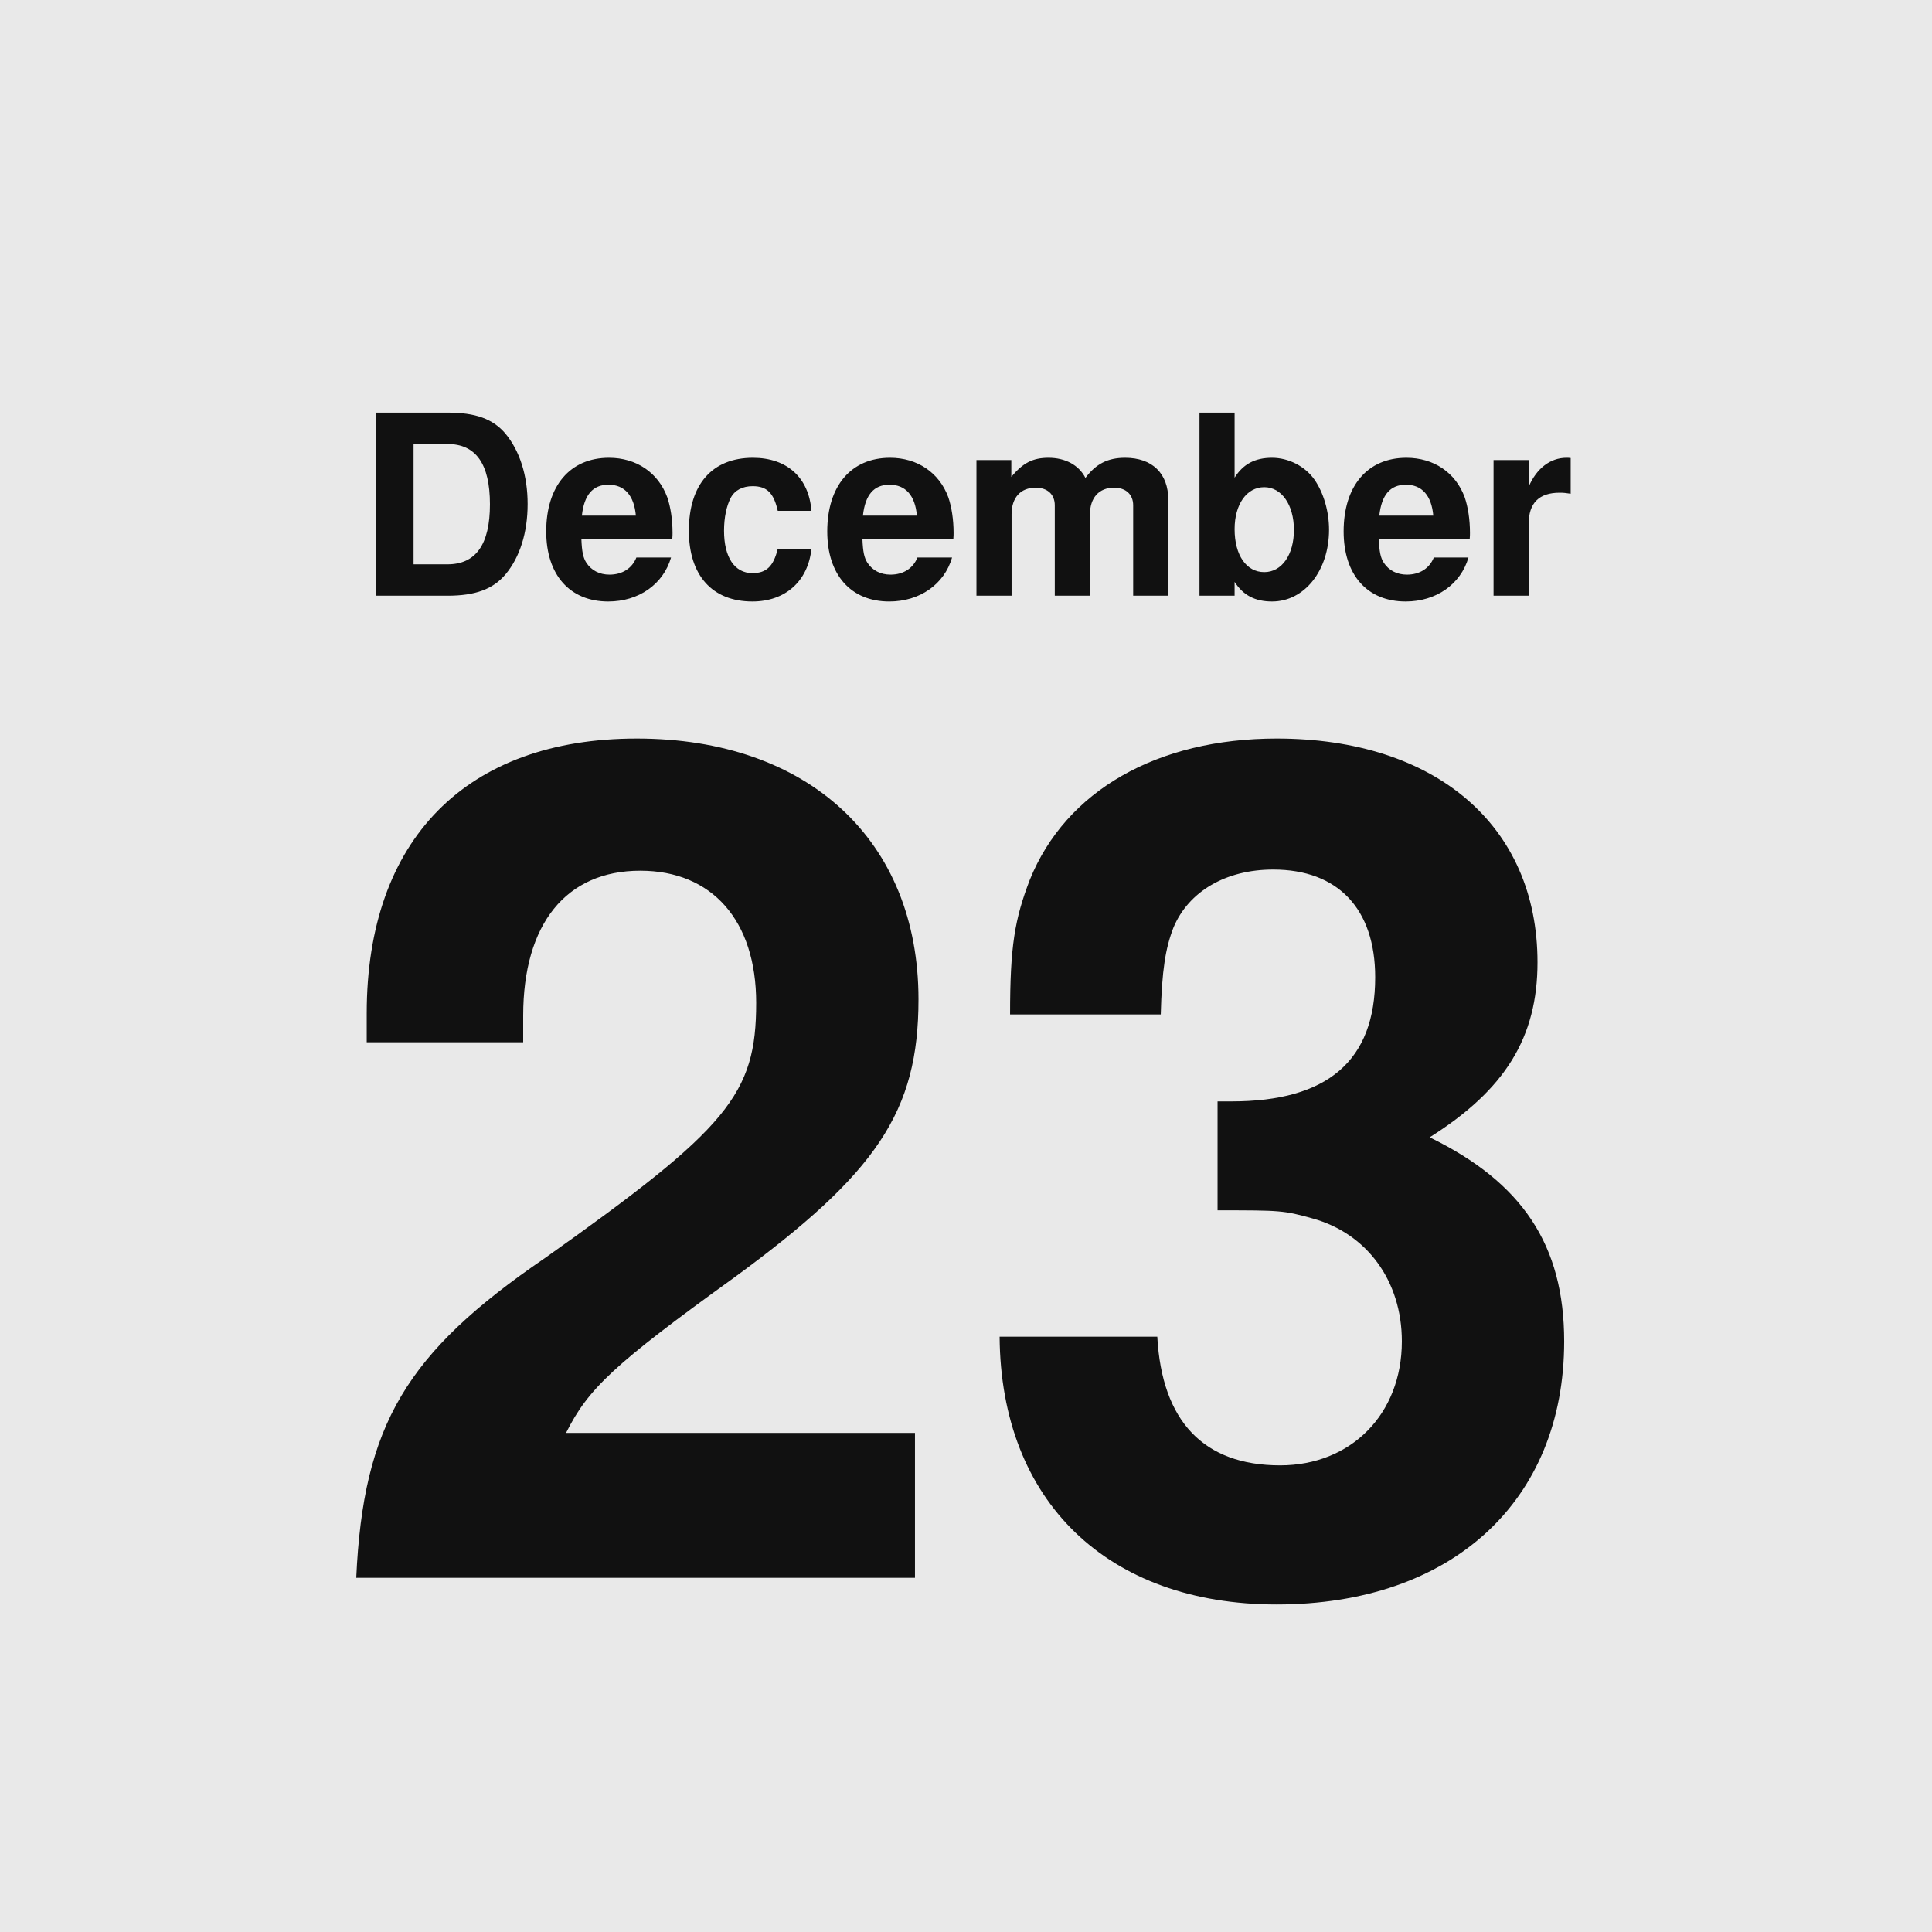
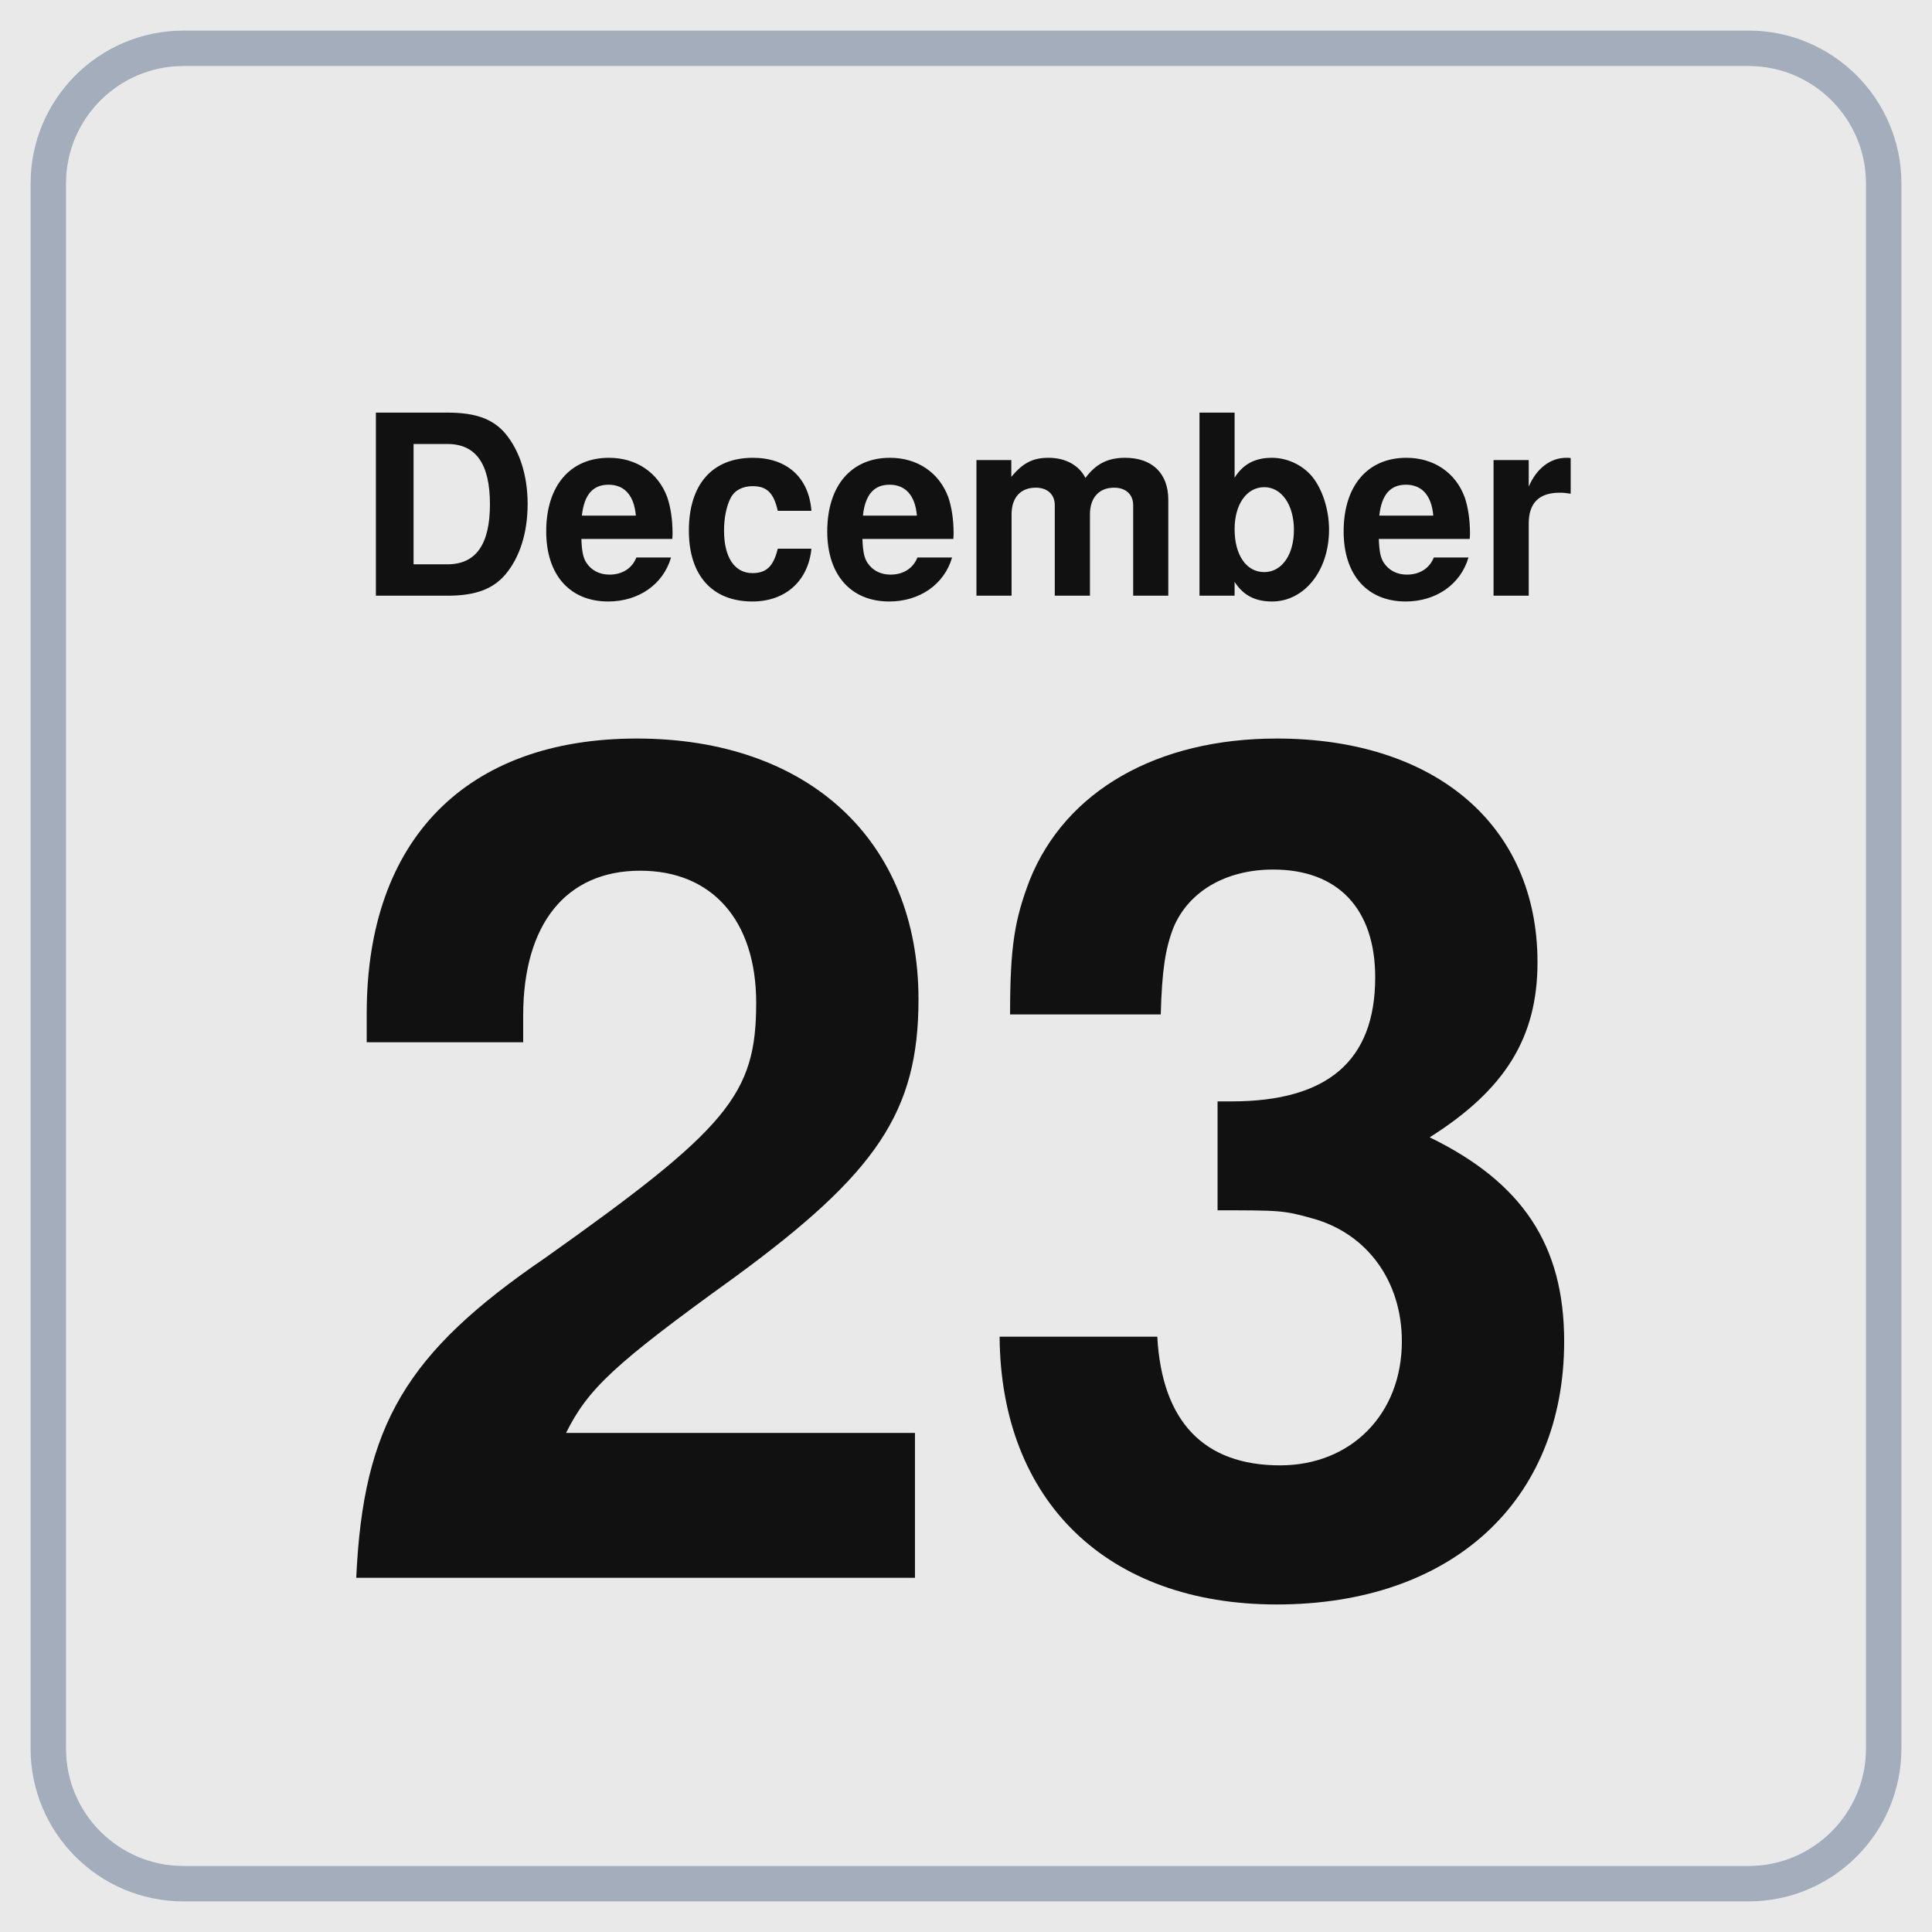
<svg xmlns="http://www.w3.org/2000/svg" width="600" height="600" viewBox="0 0 600 600">
  <rect width="600" height="600" fill="#e9e9e9" />
+   <rect x="15" y="15" width="570" height="570" rx="42" fill="none" stroke="#a3adbb" stroke-width="11" />
  <text x="300" y="185" text-anchor="middle" font-family="Helvetica,Arial,'DejaVu Sans',Verdana,sans-serif" font-size="78" font-weight="bold" fill="#111111">December</text>
  <text x="300" y="490" text-anchor="middle" font-family="Helvetica,Arial,'DejaVu Sans',Verdana,sans-serif" font-size="360" font-weight="bold" fill="#111111">23</text>
</svg>
